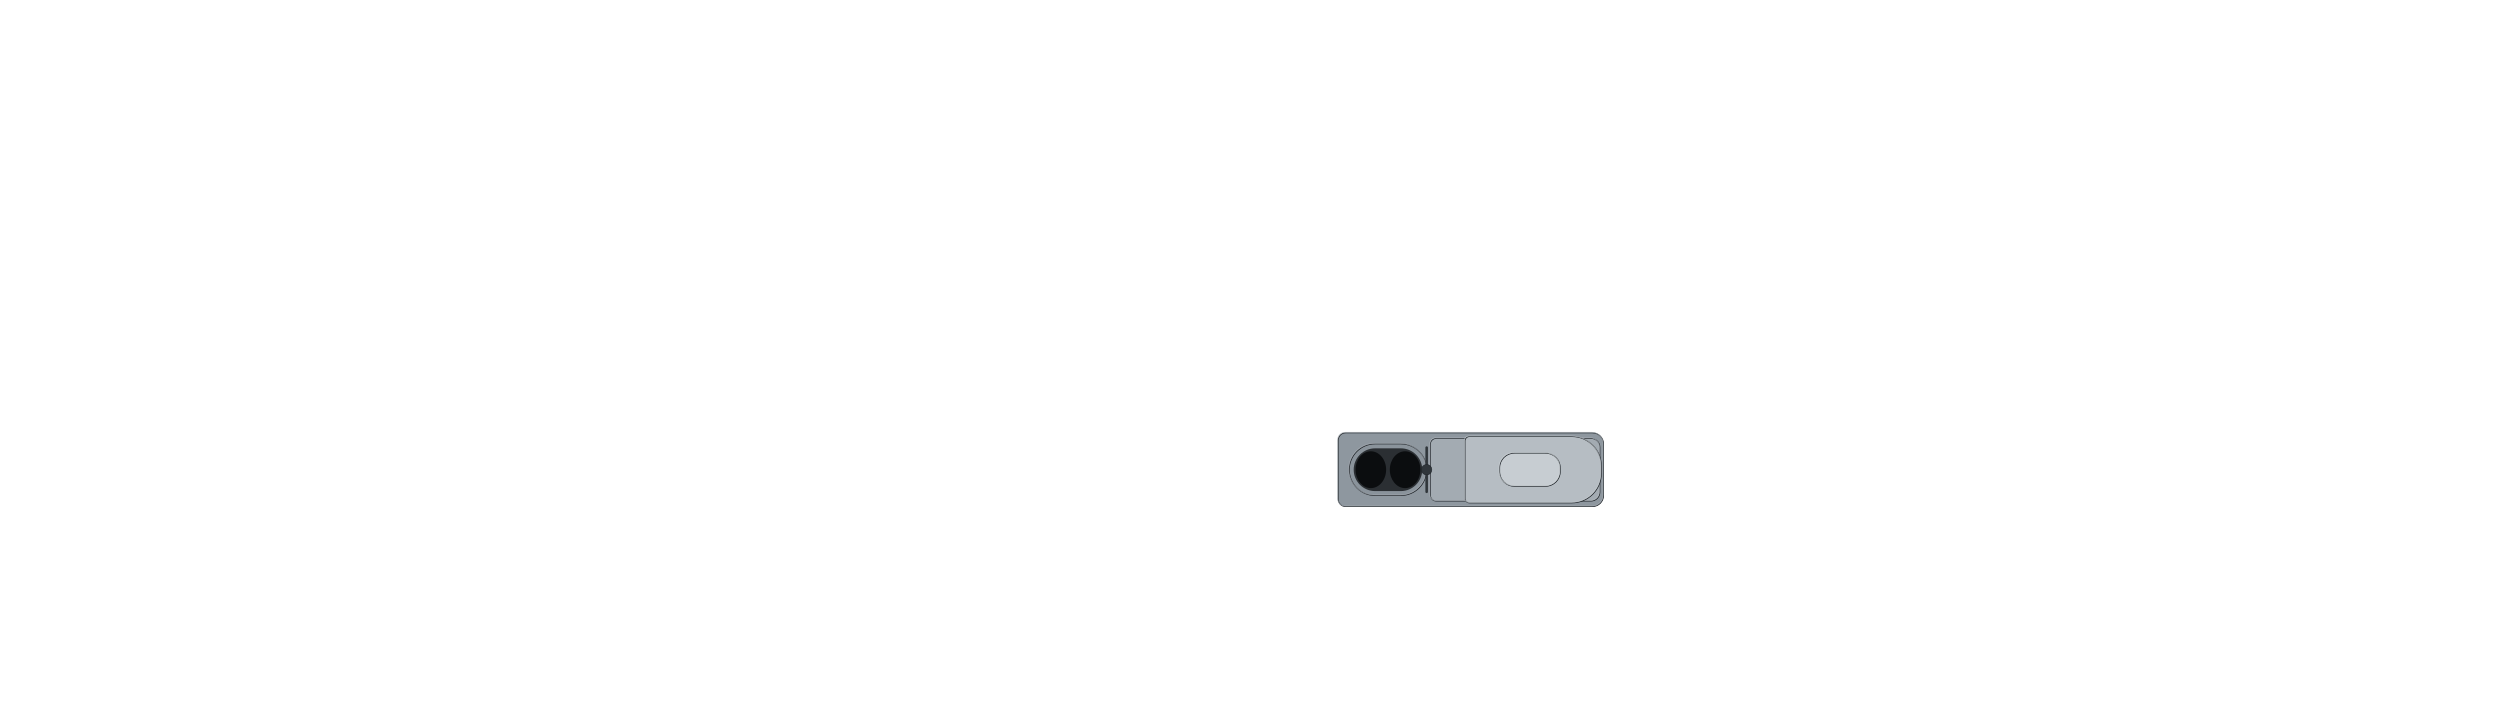
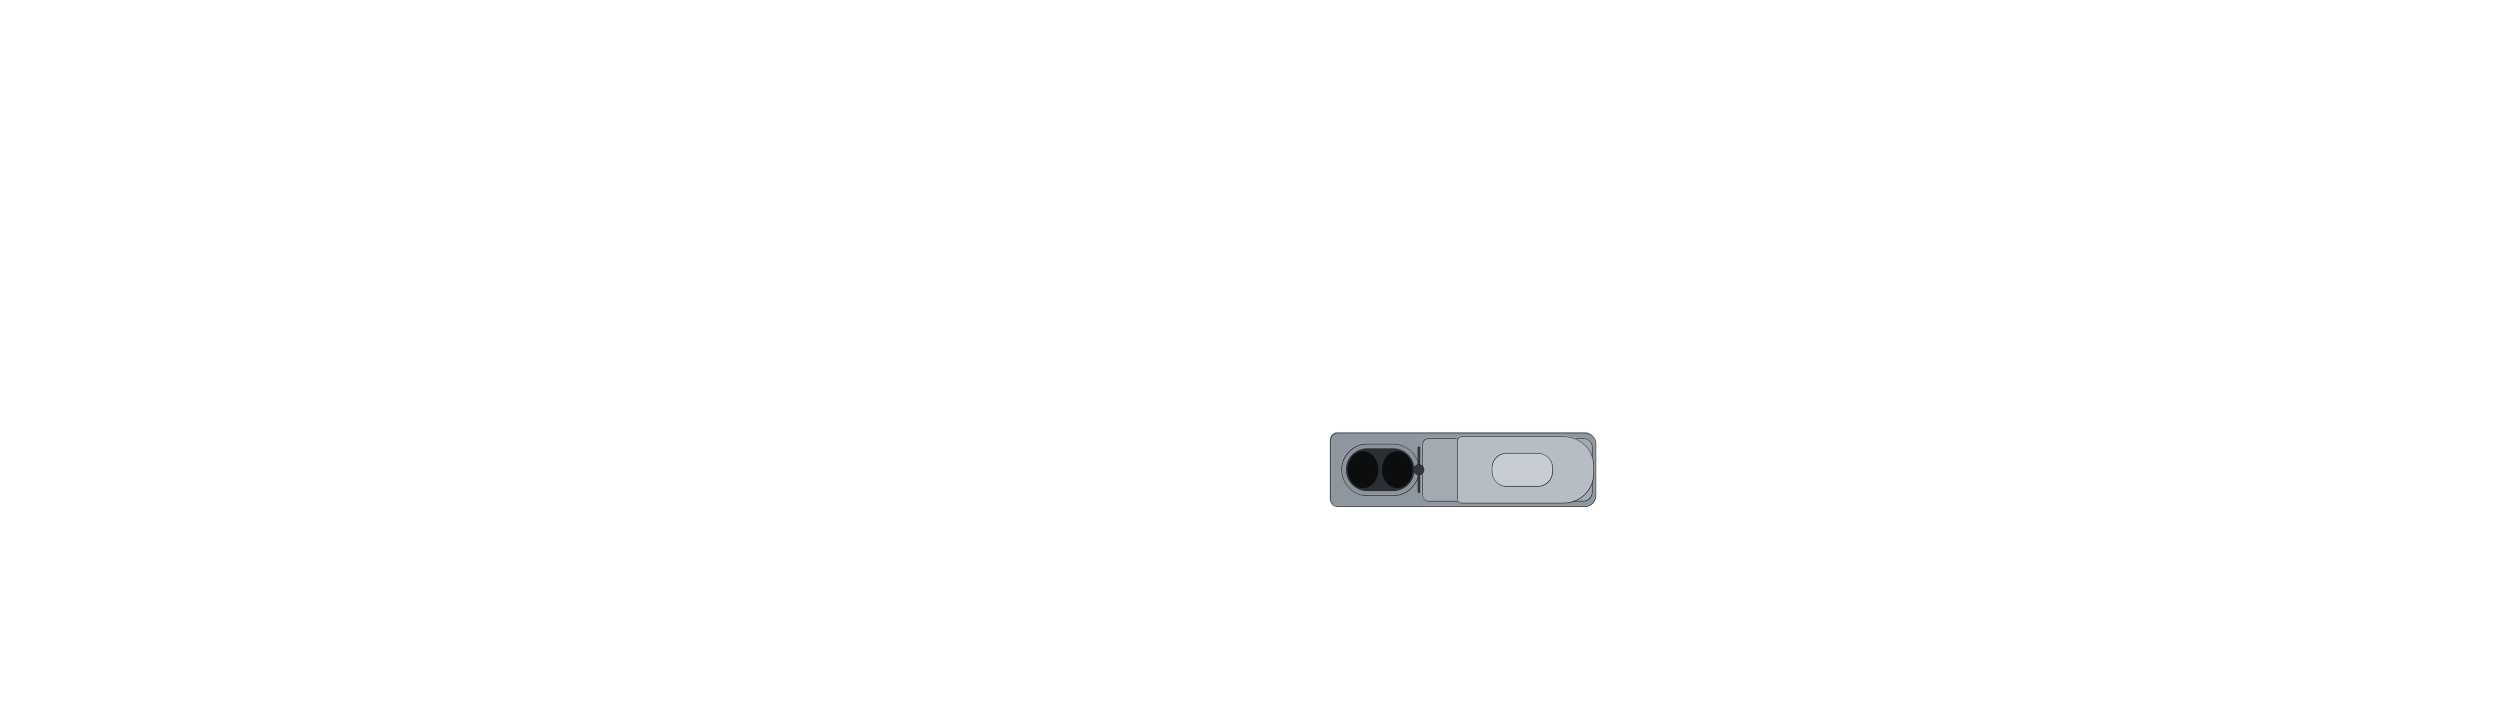
<svg xmlns="http://www.w3.org/2000/svg" width="3392" height="960" viewBox="-169.6 -48 339.2 96" shape-rendering="geometricPrecision">
  <defs>
    <clipPath id="hullclip_unused">
      <path d="M-166.5,-7.361 L-166.488,-7.565 L-166.451,-7.77 L-166.391,-7.974 L-166.306,-8.179 L-166.196,-8.383 L-166.063,-8.586 L-165.905,-8.789 L-165.723,-8.992 L-165.516,-9.194 L-165.286,-9.396 L-165.031,-9.597 L-164.753,-9.797 L-164.45,-9.996 L-164.123,-10.194 L-163.773,-10.392 L-163.398,-10.588 L-163,-10.783 L-162.577,-10.977 L-162.131,-11.17 L-161.662,-11.361 L-161.169,-11.551 L-160.652,-11.74 L-160.112,-11.927 L-159.548,-12.112 L-158.961,-12.296 L-158.351,-12.477 L-157.718,-12.657 L-157.061,-12.836 L-156.382,-13.012 L-155.68,-13.186 L-154.955,-13.358 L-154.208,-13.527 L-153.438,-13.695 L-152.646,-13.86 L-151.831,-14.022 L-150.995,-14.182 L-150.136,-14.34 L-149.255,-14.495 L-148.353,-14.647 L-147.428,-14.796 L-146.483,-14.942 L-145.516,-15.086 L-144.527,-15.226 L-143.518,-15.363 L-142.488,-15.497 L-141.436,-15.627 L-140.365,-15.754 L-139.272,-15.878 L-138.16,-15.998 L-137.027,-16.114 L-135.874,-16.227 L-134.701,-16.335 L-133.509,-16.44 L-132.297,-16.54 L-131.066,-16.637 L-129.816,-16.729 L-128.547,-16.816 L-127.259,-16.9 L-125.952,-16.978 L-124.627,-17.052 L-123.284,-17.121 L-121.923,-17.185 L-120.544,-17.245 L-119.147,-17.298 L-117.733,-17.347 L-116.302,-17.39 L-114.854,-17.427 L-113.389,-17.459 L-111.908,-17.484 L-110.41,-17.504 L-108.896,-17.517 L-107.366,-17.524 L-105.821,-17.525 L-104.26,-17.525 L-102.684,-17.525 L-101.093,-17.525 L-99.487,-17.525 L-97.866,-17.525 L-96.232,-17.525 L-94.583,-17.525 L-92.92,-17.525 L-91.244,-17.525 L-89.555,-17.525 L-87.852,-17.525 L-86.137,-17.525 L-84.409,-17.525 L-82.669,-17.525 L-80.916,-17.525 L-79.152,-17.525 L-77.376,-17.525 L-75.589,-17.525 L-73.791,-17.525 L-71.983,-17.525 L-70.163,-17.525 L-68.334,-17.525 L-66.494,-17.525 L-64.645,-17.525 L-62.786,-17.525 L-60.918,-17.525 L-59.042,-17.525 L-57.156,-17.525 L-55.263,-17.525 L-53.361,-17.525 L-51.451,-17.525 L-49.534,-17.525 L-47.61,-17.525 L-45.679,-17.525 L-43.741,-17.525 L-41.796,-17.525 L-39.846,-17.525 L-37.89,-17.525 L-35.928,-17.525 L-33.961,-17.525 L-31.989,-17.525 L-30.012,-17.525 L-28.031,-17.525 L-26.046,-17.525 L-24.057,-17.525 L-22.065,-17.525 L-20.069,-17.525 L-18.071,-17.525 L-16.07,-17.525 L-14.066,-17.525 L-12.06,-17.525 L-10.053,-17.525 L-8.044,-17.525 L-6.034,-17.525 L-4.023,-17.525 L-2.012,-17.525 L-0,-17.525 L2.012,-17.525 L4.023,-17.525 L6.034,-17.525 L8.044,-17.525 L10.053,-17.525 L12.06,-17.525 L14.066,-17.525 L16.07,-17.525 L18.071,-17.525 L20.069,-17.525 L22.065,-17.525 L24.057,-17.525 L26.046,-17.525 L28.031,-17.525 L30.012,-17.525 L31.989,-17.525 L33.961,-17.525 L35.928,-17.525 L37.89,-17.525 L39.846,-17.525 L41.796,-17.525 L43.741,-17.525 L45.679,-17.525 L47.61,-17.525 L49.534,-17.525 L51.451,-17.525 L53.361,-17.525 L55.263,-17.525 L57.156,-17.525 L59.042,-17.525 L60.918,-17.525 L62.786,-17.525 L64.645,-17.525 L66.494,-17.525 L68.334,-17.525 L70.163,-17.525 L71.983,-17.505 L73.791,-17.449 L75.589,-17.37 L77.376,-17.272 L79.152,-17.158 L80.916,-17.03 L82.669,-16.889 L84.409,-16.736 L86.137,-16.572 L87.852,-16.398 L89.555,-16.215 L91.244,-16.023 L92.92,-15.824 L94.583,-15.617 L96.232,-15.402 L97.866,-15.182 L99.487,-14.955 L101.093,-14.723 L102.684,-14.485 L104.26,-14.243 L105.821,-13.996 L107.366,-13.745 L108.896,-13.49 L110.41,-13.232 L111.908,-12.971 L113.389,-12.706 L114.854,-12.44 L116.302,-12.171 L117.733,-11.9 L119.147,-11.628 L120.544,-11.354 L121.923,-11.079 L123.284,-10.804 L124.627,-10.527 L125.952,-10.251 L127.259,-9.974 L128.547,-9.698 L129.816,-9.422 L131.066,-9.146 L132.297,-8.872 L133.509,-8.598 L134.701,-8.326 L135.874,-8.055 L137.027,-7.786 L138.16,-7.519 L139.272,-7.254 L140.365,-6.991 L141.436,-6.731 L142.488,-6.474 L143.518,-6.219 L144.527,-5.968 L145.516,-5.72 L146.483,-5.475 L147.428,-5.234 L148.353,-4.997 L149.255,-4.763 L150.136,-4.534 L150.995,-4.308 L151.831,-4.088 L152.646,-3.871 L153.438,-3.66 L154.208,-3.453 L154.955,-3.251 L155.68,-3.055 L156.382,-2.863 L157.061,-2.677 L157.718,-2.496 L158.351,-2.321 L158.961,-2.152 L159.548,-1.988 L160.112,-1.83 L160.652,-1.678 L161.169,-1.533 L161.662,-1.393 L162.131,-1.26 L162.577,-1.133 L163,-1.012 L163.398,-0.898 L163.773,-0.791 L164.123,-0.69 L164.45,-0.595 L164.753,-0.508 L165.031,-0.427 L165.286,-0.354 L165.516,-0.287 L165.723,-0.227 L165.905,-0.174 L166.063,-0.128 L166.196,-0.089 L166.306,-0.057 L166.391,-0.032 L166.451,-0.014 L166.451,0.014 L166.391,0.032 L166.306,0.057 L166.196,0.089 L166.063,0.128 L165.905,0.174 L165.723,0.227 L165.516,0.287 L165.286,0.354 L165.031,0.427 L164.753,0.508 L164.45,0.595 L164.123,0.69 L163.773,0.791 L163.398,0.898 L163,1.012 L162.577,1.133 L162.131,1.26 L161.662,1.393 L161.169,1.533 L160.652,1.678 L160.112,1.83 L159.548,1.988 L158.961,2.152 L158.351,2.321 L157.718,2.496 L157.061,2.677 L156.382,2.863 L155.68,3.055 L154.955,3.251 L154.208,3.453 L153.438,3.66 L152.646,3.871 L151.831,4.088 L150.995,4.308 L150.136,4.534 L149.255,4.763 L148.353,4.997 L147.428,5.234 L146.483,5.475 L145.516,5.72 L144.527,5.968 L143.518,6.219 L142.488,6.474 L141.436,6.731 L140.365,6.991 L139.272,7.254 L138.16,7.519 L137.027,7.786 L135.874,8.055 L134.701,8.326 L133.509,8.598 L132.297,8.872 L131.066,9.146 L129.816,9.422 L128.547,9.698 L127.259,9.974 L125.952,10.251 L124.627,10.527 L123.284,10.804 L121.923,11.079 L120.544,11.354 L119.147,11.628 L117.733,11.9 L116.302,12.171 L114.854,12.44 L113.389,12.706 L111.908,12.971 L110.41,13.232 L108.896,13.49 L107.366,13.745 L105.821,13.996 L104.26,14.243 L102.684,14.485 L101.093,14.723 L99.487,14.955 L97.866,15.182 L96.232,15.402 L94.583,15.617 L92.92,15.824 L91.244,16.023 L89.555,16.215 L87.852,16.398 L86.137,16.572 L84.409,16.736 L82.669,16.889 L80.916,17.03 L79.152,17.158 L77.376,17.272 L75.589,17.37 L73.791,17.449 L71.983,17.505 L70.163,17.525 L68.334,17.525 L66.494,17.525 L64.645,17.525 L62.786,17.525 L60.918,17.525 L59.042,17.525 L57.156,17.525 L55.263,17.525 L53.361,17.525 L51.451,17.525 L49.534,17.525 L47.61,17.525 L45.679,17.525 L43.741,17.525 L41.796,17.525 L39.846,17.525 L37.89,17.525 L35.928,17.525 L33.961,17.525 L31.989,17.525 L30.012,17.525 L28.031,17.525 L26.046,17.525 L24.057,17.525 L22.065,17.525 L20.069,17.525 L18.071,17.525 L16.07,17.525 L14.066,17.525 L12.06,17.525 L10.053,17.525 L8.044,17.525 L6.034,17.525 L4.023,17.525 L2.012,17.525 L-0,17.525 L-2.012,17.525 L-4.023,17.525 L-6.034,17.525 L-8.044,17.525 L-10.053,17.525 L-12.06,17.525 L-14.066,17.525 L-16.07,17.525 L-18.071,17.525 L-20.069,17.525 L-22.065,17.525 L-24.057,17.525 L-26.046,17.525 L-28.031,17.525 L-30.012,17.525 L-31.989,17.525 L-33.961,17.525 L-35.928,17.525 L-37.89,17.525 L-39.846,17.525 L-41.796,17.525 L-43.741,17.525 L-45.679,17.525 L-47.61,17.525 L-49.534,17.525 L-51.451,17.525 L-53.361,17.525 L-55.263,17.525 L-57.156,17.525 L-59.042,17.525 L-60.918,17.525 L-62.786,17.525 L-64.645,17.525 L-66.494,17.525 L-68.334,17.525 L-70.163,17.525 L-71.983,17.525 L-73.791,17.525 L-75.589,17.525 L-77.376,17.525 L-79.152,17.525 L-80.916,17.525 L-82.669,17.525 L-84.409,17.525 L-86.137,17.525 L-87.852,17.525 L-89.555,17.525 L-91.244,17.525 L-92.92,17.525 L-94.583,17.525 L-96.232,17.525 L-97.866,17.525 L-99.487,17.525 L-101.093,17.525 L-102.684,17.525 L-104.26,17.525 L-105.821,17.525 L-107.366,17.524 L-108.896,17.517 L-110.41,17.504 L-111.908,17.484 L-113.389,17.459 L-114.854,17.427 L-116.302,17.39 L-117.733,17.347 L-119.147,17.298 L-120.544,17.245 L-121.923,17.185 L-123.284,17.121 L-124.627,17.052 L-125.952,16.978 L-127.259,16.9 L-128.547,16.816 L-129.816,16.729 L-131.066,16.637 L-132.297,16.54 L-133.509,16.44 L-134.701,16.335 L-135.874,16.227 L-137.027,16.114 L-138.16,15.998 L-139.272,15.878 L-140.365,15.754 L-141.436,15.627 L-142.488,15.497 L-143.518,15.363 L-144.527,15.226 L-145.516,15.086 L-146.483,14.942 L-147.428,14.796 L-148.353,14.647 L-149.255,14.495 L-150.136,14.34 L-150.995,14.182 L-151.831,14.022 L-152.646,13.86 L-153.438,13.695 L-154.208,13.527 L-154.955,13.358 L-155.68,13.186 L-156.382,13.012 L-157.061,12.836 L-157.718,12.657 L-158.351,12.477 L-158.961,12.296 L-159.548,12.112 L-160.112,11.927 L-160.652,11.74 L-161.169,11.551 L-161.662,11.361 L-162.131,11.17 L-162.577,10.977 L-163,10.783 L-163.398,10.588 L-163.773,10.392 L-164.123,10.194 L-164.45,9.996 L-164.753,9.797 L-165.031,9.597 L-165.286,9.396 L-165.516,9.194 L-165.723,8.992 L-165.905,8.789 L-166.063,8.586 L-166.196,8.383 L-166.306,8.179 L-166.391,7.974 L-166.451,7.77 L-166.488,7.565 L-166.5,7.361 Z" />
    </clipPath>
    <clipPath id="deckclip">
      <path d="M-166.5,-6.811 L-166.488,-7.015 L-166.451,-7.22 L-166.391,-7.424 L-166.306,-7.629 L-166.196,-7.833 L-166.063,-8.036 L-165.905,-8.239 L-165.723,-8.442 L-165.516,-8.644 L-165.286,-8.846 L-165.031,-9.047 L-164.753,-9.247 L-164.45,-9.446 L-164.123,-9.644 L-163.773,-9.842 L-163.398,-10.038 L-163,-10.233 L-162.577,-10.427 L-162.131,-10.62 L-161.662,-10.811 L-161.169,-11.001 L-160.652,-11.19 L-160.112,-11.377 L-159.548,-11.562 L-158.961,-11.746 L-158.351,-11.927 L-157.718,-12.107 L-157.061,-12.286 L-156.382,-12.462 L-155.68,-12.636 L-154.955,-12.808 L-154.208,-12.977 L-153.438,-13.145 L-152.646,-13.31 L-151.831,-13.472 L-150.995,-13.632 L-150.136,-13.79 L-149.255,-13.945 L-148.353,-14.097 L-147.428,-14.246 L-146.483,-14.392 L-145.516,-14.536 L-144.527,-14.676 L-143.518,-14.813 L-142.488,-14.947 L-141.436,-15.077 L-140.365,-15.204 L-139.272,-15.328 L-138.16,-15.448 L-137.027,-15.564 L-135.874,-15.677 L-134.701,-15.785 L-133.509,-15.89 L-132.297,-15.99 L-131.066,-16.087 L-129.816,-16.179 L-128.547,-16.266 L-127.259,-16.35 L-125.952,-16.428 L-124.627,-16.502 L-123.284,-16.571 L-121.923,-16.635 L-120.544,-16.695 L-119.147,-16.748 L-117.733,-16.797 L-116.302,-16.84 L-114.854,-16.877 L-113.389,-16.909 L-111.908,-16.934 L-110.41,-16.954 L-108.896,-16.967 L-107.366,-16.974 L-105.821,-16.975 L-104.26,-16.975 L-102.684,-16.975 L-101.093,-16.975 L-99.487,-16.975 L-97.866,-16.975 L-96.232,-16.975 L-94.583,-16.975 L-92.92,-16.975 L-91.244,-16.975 L-89.555,-16.975 L-87.852,-16.975 L-86.137,-16.975 L-84.409,-16.975 L-82.669,-16.975 L-80.916,-16.975 L-79.152,-16.975 L-77.376,-16.975 L-75.589,-16.975 L-73.791,-16.975 L-71.983,-16.975 L-70.163,-16.975 L-68.334,-16.975 L-66.494,-16.975 L-64.645,-16.975 L-62.786,-16.975 L-60.918,-16.975 L-59.042,-16.975 L-57.156,-16.975 L-55.263,-16.975 L-53.361,-16.975 L-51.451,-16.975 L-49.534,-16.975 L-47.61,-16.975 L-45.679,-16.975 L-43.741,-16.975 L-41.796,-16.975 L-39.846,-16.975 L-37.89,-16.975 L-35.928,-16.975 L-33.961,-16.975 L-31.989,-16.975 L-30.012,-16.975 L-28.031,-16.975 L-26.046,-16.975 L-24.057,-16.975 L-22.065,-16.975 L-20.069,-16.975 L-18.071,-16.975 L-16.07,-16.975 L-14.066,-16.975 L-12.06,-16.975 L-10.053,-16.975 L-8.044,-16.975 L-6.034,-16.975 L-4.023,-16.975 L-2.012,-16.975 L-0,-16.975 L2.012,-16.975 L4.023,-16.975 L6.034,-16.975 L8.044,-16.975 L10.053,-16.975 L12.06,-16.975 L14.066,-16.975 L16.07,-16.975 L18.071,-16.975 L20.069,-16.975 L22.065,-16.975 L24.057,-16.975 L26.046,-16.975 L28.031,-16.975 L30.012,-16.975 L31.989,-16.975 L33.961,-16.975 L35.928,-16.975 L37.89,-16.975 L39.846,-16.975 L41.796,-16.975 L43.741,-16.975 L45.679,-16.975 L47.61,-16.975 L49.534,-16.975 L51.451,-16.975 L53.361,-16.975 L55.263,-16.975 L57.156,-16.975 L59.042,-16.975 L60.918,-16.975 L62.786,-16.975 L64.645,-16.975 L66.494,-16.975 L68.334,-16.975 L70.163,-16.975 L71.983,-16.955 L73.791,-16.899 L75.589,-16.82 L77.376,-16.722 L79.152,-16.608 L80.916,-16.48 L82.669,-16.339 L84.409,-16.186 L86.137,-16.022 L87.852,-15.848 L89.555,-15.665 L91.244,-15.473 L92.92,-15.274 L94.583,-15.067 L96.232,-14.852 L97.866,-14.632 L99.487,-14.405 L101.093,-14.173 L102.684,-13.935 L104.26,-13.693 L105.821,-13.446 L107.366,-13.195 L108.896,-12.94 L110.41,-12.682 L111.908,-12.421 L113.389,-12.156 L114.854,-11.89 L116.302,-11.621 L117.733,-11.35 L119.147,-11.078 L120.544,-10.804 L121.923,-10.529 L123.284,-10.254 L124.627,-9.977 L125.952,-9.701 L127.259,-9.424 L128.547,-9.148 L129.816,-8.872 L131.066,-8.596 L132.297,-8.322 L133.509,-8.048 L134.701,-7.776 L135.874,-7.505 L137.027,-7.236 L138.16,-6.969 L139.272,-6.704 L140.365,-6.441 L141.436,-6.181 L142.488,-5.924 L143.518,-5.669 L144.527,-5.418 L145.516,-5.17 L146.483,-4.925 L147.428,-4.684 L148.353,-4.447 L149.255,-4.213 L150.136,-3.984 L150.995,-3.758 L151.831,-3.538 L152.646,-3.321 L153.438,-3.11 L154.208,-2.903 L154.955,-2.701 L155.68,-2.505 L156.382,-2.313 L157.061,-2.127 L157.718,-1.946 L158.351,-1.771 L158.961,-1.602 L159.548,-1.438 L160.112,-1.28 L160.652,-1.128 L161.169,-0.983 L161.662,-0.843 L162.131,-0.71 L162.577,-0.583 L163,-0.462 L163.398,-0.348 L163.773,-0.241 L164.123,-0.14 L164.45,-0.045 L164.45,0.045 L164.123,0.14 L163.773,0.241 L163.398,0.348 L163,0.462 L162.577,0.583 L162.131,0.71 L161.662,0.843 L161.169,0.983 L160.652,1.128 L160.112,1.28 L159.548,1.438 L158.961,1.602 L158.351,1.771 L157.718,1.946 L157.061,2.127 L156.382,2.313 L155.68,2.505 L154.955,2.701 L154.208,2.903 L153.438,3.11 L152.646,3.321 L151.831,3.538 L150.995,3.758 L150.136,3.984 L149.255,4.213 L148.353,4.447 L147.428,4.684 L146.483,4.925 L145.516,5.17 L144.527,5.418 L143.518,5.669 L142.488,5.924 L141.436,6.181 L140.365,6.441 L139.272,6.704 L138.16,6.969 L137.027,7.236 L135.874,7.505 L134.701,7.776 L133.509,8.048 L132.297,8.322 L131.066,8.596 L129.816,8.872 L128.547,9.148 L127.259,9.424 L125.952,9.701 L124.627,9.977 L123.284,10.254 L121.923,10.529 L120.544,10.804 L119.147,11.078 L117.733,11.35 L116.302,11.621 L114.854,11.89 L113.389,12.156 L111.908,12.421 L110.41,12.682 L108.896,12.94 L107.366,13.195 L105.821,13.446 L104.26,13.693 L102.684,13.935 L101.093,14.173 L99.487,14.405 L97.866,14.632 L96.232,14.852 L94.583,15.067 L92.92,15.274 L91.244,15.473 L89.555,15.665 L87.852,15.848 L86.137,16.022 L84.409,16.186 L82.669,16.339 L80.916,16.48 L79.152,16.608 L77.376,16.722 L75.589,16.82 L73.791,16.899 L71.983,16.955 L70.163,16.975 L68.334,16.975 L66.494,16.975 L64.645,16.975 L62.786,16.975 L60.918,16.975 L59.042,16.975 L57.156,16.975 L55.263,16.975 L53.361,16.975 L51.451,16.975 L49.534,16.975 L47.61,16.975 L45.679,16.975 L43.741,16.975 L41.796,16.975 L39.846,16.975 L37.89,16.975 L35.928,16.975 L33.961,16.975 L31.989,16.975 L30.012,16.975 L28.031,16.975 L26.046,16.975 L24.057,16.975 L22.065,16.975 L20.069,16.975 L18.071,16.975 L16.07,16.975 L14.066,16.975 L12.06,16.975 L10.053,16.975 L8.044,16.975 L6.034,16.975 L4.023,16.975 L2.012,16.975 L-0,16.975 L-2.012,16.975 L-4.023,16.975 L-6.034,16.975 L-8.044,16.975 L-10.053,16.975 L-12.06,16.975 L-14.066,16.975 L-16.07,16.975 L-18.071,16.975 L-20.069,16.975 L-22.065,16.975 L-24.057,16.975 L-26.046,16.975 L-28.031,16.975 L-30.012,16.975 L-31.989,16.975 L-33.961,16.975 L-35.928,16.975 L-37.89,16.975 L-39.846,16.975 L-41.796,16.975 L-43.741,16.975 L-45.679,16.975 L-47.61,16.975 L-49.534,16.975 L-51.451,16.975 L-53.361,16.975 L-55.263,16.975 L-57.156,16.975 L-59.042,16.975 L-60.918,16.975 L-62.786,16.975 L-64.645,16.975 L-66.494,16.975 L-68.334,16.975 L-70.163,16.975 L-71.983,16.975 L-73.791,16.975 L-75.589,16.975 L-77.376,16.975 L-79.152,16.975 L-80.916,16.975 L-82.669,16.975 L-84.409,16.975 L-86.137,16.975 L-87.852,16.975 L-89.555,16.975 L-91.244,16.975 L-92.92,16.975 L-94.583,16.975 L-96.232,16.975 L-97.866,16.975 L-99.487,16.975 L-101.093,16.975 L-102.684,16.975 L-104.26,16.975 L-105.821,16.975 L-107.366,16.974 L-108.896,16.967 L-110.41,16.954 L-111.908,16.934 L-113.389,16.909 L-114.854,16.877 L-116.302,16.84 L-117.733,16.797 L-119.147,16.748 L-120.544,16.695 L-121.923,16.635 L-123.284,16.571 L-124.627,16.502 L-125.952,16.428 L-127.259,16.35 L-128.547,16.266 L-129.816,16.179 L-131.066,16.087 L-132.297,15.99 L-133.509,15.89 L-134.701,15.785 L-135.874,15.677 L-137.027,15.564 L-138.16,15.448 L-139.272,15.328 L-140.365,15.204 L-141.436,15.077 L-142.488,14.947 L-143.518,14.813 L-144.527,14.676 L-145.516,14.536 L-146.483,14.392 L-147.428,14.246 L-148.353,14.097 L-149.255,13.945 L-150.136,13.79 L-150.995,13.632 L-151.831,13.472 L-152.646,13.31 L-153.438,13.145 L-154.208,12.977 L-154.955,12.808 L-155.68,12.636 L-156.382,12.462 L-157.061,12.286 L-157.718,12.107 L-158.351,11.927 L-158.961,11.746 L-159.548,11.562 L-160.112,11.377 L-160.652,11.19 L-161.169,11.001 L-161.662,10.811 L-162.131,10.62 L-162.577,10.427 L-163,10.233 L-163.398,10.038 L-163.773,9.842 L-164.123,9.644 L-164.45,9.446 L-164.753,9.247 L-165.031,9.047 L-165.286,8.846 L-165.516,8.644 L-165.723,8.442 L-165.905,8.239 L-166.063,8.036 L-166.196,7.833 L-166.306,7.629 L-166.391,7.424 L-166.451,7.22 L-166.488,7.015 L-166.5,6.811 Z" />
    </clipPath>
    <clipPath id="fdclip">
      <path d="M-173.16,-18.927 L-170.16,-21.03 L-121.207,-21.03 L26.416,-44.411 L45.121,-21.03 L136.53,-21.03 L156.51,-9.463 L156.51,9.463 L136.53,21.03 L-170.16,21.03 L-173.16,18.927 Z" />
    </clipPath>
    <clipPath id="hullclip">
      <path d="M-166.5,-7.361 L-166.488,-7.565 L-166.451,-7.77 L-166.391,-7.974 L-166.306,-8.179 L-166.196,-8.383 L-166.063,-8.586 L-165.905,-8.789 L-165.723,-8.992 L-165.516,-9.194 L-165.286,-9.396 L-165.031,-9.597 L-164.753,-9.797 L-164.45,-9.996 L-164.123,-10.194 L-163.773,-10.392 L-163.398,-10.588 L-163,-10.783 L-162.577,-10.977 L-162.131,-11.17 L-161.662,-11.361 L-161.169,-11.551 L-160.652,-11.74 L-160.112,-11.927 L-159.548,-12.112 L-158.961,-12.296 L-158.351,-12.477 L-157.718,-12.657 L-157.061,-12.836 L-156.382,-13.012 L-155.68,-13.186 L-154.955,-13.358 L-154.208,-13.527 L-153.438,-13.695 L-152.646,-13.86 L-151.831,-14.022 L-150.995,-14.182 L-150.136,-14.34 L-149.255,-14.495 L-148.353,-14.647 L-147.428,-14.796 L-146.483,-14.942 L-145.516,-15.086 L-144.527,-15.226 L-143.518,-15.363 L-142.488,-15.497 L-141.436,-15.627 L-140.365,-15.754 L-139.272,-15.878 L-138.16,-15.998 L-137.027,-16.114 L-135.874,-16.227 L-134.701,-16.335 L-133.509,-16.44 L-132.297,-16.54 L-131.066,-16.637 L-129.816,-16.729 L-128.547,-16.816 L-127.259,-16.9 L-125.952,-16.978 L-124.627,-17.052 L-123.284,-17.121 L-121.923,-17.185 L-120.544,-17.245 L-119.147,-17.298 L-117.733,-17.347 L-116.302,-17.39 L-114.854,-17.427 L-113.389,-17.459 L-111.908,-17.484 L-110.41,-17.504 L-108.896,-17.517 L-107.366,-17.524 L-105.821,-17.525 L-104.26,-17.525 L-102.684,-17.525 L-101.093,-17.525 L-99.487,-17.525 L-97.866,-17.525 L-96.232,-17.525 L-94.583,-17.525 L-92.92,-17.525 L-91.244,-17.525 L-89.555,-17.525 L-87.852,-17.525 L-86.137,-17.525 L-84.409,-17.525 L-82.669,-17.525 L-80.916,-17.525 L-79.152,-17.525 L-77.376,-17.525 L-75.589,-17.525 L-73.791,-17.525 L-71.983,-17.525 L-70.163,-17.525 L-68.334,-17.525 L-66.494,-17.525 L-64.645,-17.525 L-62.786,-17.525 L-60.918,-17.525 L-59.042,-17.525 L-57.156,-17.525 L-55.263,-17.525 L-53.361,-17.525 L-51.451,-17.525 L-49.534,-17.525 L-47.61,-17.525 L-45.679,-17.525 L-43.741,-17.525 L-41.796,-17.525 L-39.846,-17.525 L-37.89,-17.525 L-35.928,-17.525 L-33.961,-17.525 L-31.989,-17.525 L-30.012,-17.525 L-28.031,-17.525 L-26.046,-17.525 L-24.057,-17.525 L-22.065,-17.525 L-20.069,-17.525 L-18.071,-17.525 L-16.07,-17.525 L-14.066,-17.525 L-12.06,-17.525 L-10.053,-17.525 L-8.044,-17.525 L-6.034,-17.525 L-4.023,-17.525 L-2.012,-17.525 L-0,-17.525 L2.012,-17.525 L4.023,-17.525 L6.034,-17.525 L8.044,-17.525 L10.053,-17.525 L12.06,-17.525 L14.066,-17.525 L16.07,-17.525 L18.071,-17.525 L20.069,-17.525 L22.065,-17.525 L24.057,-17.525 L26.046,-17.525 L28.031,-17.525 L30.012,-17.525 L31.989,-17.525 L33.961,-17.525 L35.928,-17.525 L37.89,-17.525 L39.846,-17.525 L41.796,-17.525 L43.741,-17.525 L45.679,-17.525 L47.61,-17.525 L49.534,-17.525 L51.451,-17.525 L53.361,-17.525 L55.263,-17.525 L57.156,-17.525 L59.042,-17.525 L60.918,-17.525 L62.786,-17.525 L64.645,-17.525 L66.494,-17.525 L68.334,-17.525 L70.163,-17.525 L71.983,-17.505 L73.791,-17.449 L75.589,-17.37 L77.376,-17.272 L79.152,-17.158 L80.916,-17.03 L82.669,-16.889 L84.409,-16.736 L86.137,-16.572 L87.852,-16.398 L89.555,-16.215 L91.244,-16.023 L92.92,-15.824 L94.583,-15.617 L96.232,-15.402 L97.866,-15.182 L99.487,-14.955 L101.093,-14.723 L102.684,-14.485 L104.26,-14.243 L105.821,-13.996 L107.366,-13.745 L108.896,-13.49 L110.41,-13.232 L111.908,-12.971 L113.389,-12.706 L114.854,-12.44 L116.302,-12.171 L117.733,-11.9 L119.147,-11.628 L120.544,-11.354 L121.923,-11.079 L123.284,-10.804 L124.627,-10.527 L125.952,-10.251 L127.259,-9.974 L128.547,-9.698 L129.816,-9.422 L131.066,-9.146 L132.297,-8.872 L133.509,-8.598 L134.701,-8.326 L135.874,-8.055 L137.027,-7.786 L138.16,-7.519 L139.272,-7.254 L140.365,-6.991 L141.436,-6.731 L142.488,-6.474 L143.518,-6.219 L144.527,-5.968 L145.516,-5.72 L146.483,-5.475 L147.428,-5.234 L148.353,-4.997 L149.255,-4.763 L150.136,-4.534 L150.995,-4.308 L151.831,-4.088 L152.646,-3.871 L153.438,-3.66 L154.208,-3.453 L154.955,-3.251 L155.68,-3.055 L156.382,-2.863 L157.061,-2.677 L157.718,-2.496 L158.351,-2.321 L158.961,-2.152 L159.548,-1.988 L160.112,-1.83 L160.652,-1.678 L161.169,-1.533 L161.662,-1.393 L162.131,-1.26 L162.577,-1.133 L163,-1.012 L163.398,-0.898 L163.773,-0.791 L164.123,-0.69 L164.45,-0.595 L164.753,-0.508 L165.031,-0.427 L165.286,-0.354 L165.516,-0.287 L165.723,-0.227 L165.905,-0.174 L166.063,-0.128 L166.196,-0.089 L166.306,-0.057 L166.391,-0.032 L166.451,-0.014 L166.451,0.014 L166.391,0.032 L166.306,0.057 L166.196,0.089 L166.063,0.128 L165.905,0.174 L165.723,0.227 L165.516,0.287 L165.286,0.354 L165.031,0.427 L164.753,0.508 L164.45,0.595 L164.123,0.69 L163.773,0.791 L163.398,0.898 L163,1.012 L162.577,1.133 L162.131,1.26 L161.662,1.393 L161.169,1.533 L160.652,1.678 L160.112,1.83 L159.548,1.988 L158.961,2.152 L158.351,2.321 L157.718,2.496 L157.061,2.677 L156.382,2.863 L155.68,3.055 L154.955,3.251 L154.208,3.453 L153.438,3.66 L152.646,3.871 L151.831,4.088 L150.995,4.308 L150.136,4.534 L149.255,4.763 L148.353,4.997 L147.428,5.234 L146.483,5.475 L145.516,5.72 L144.527,5.968 L143.518,6.219 L142.488,6.474 L141.436,6.731 L140.365,6.991 L139.272,7.254 L138.16,7.519 L137.027,7.786 L135.874,8.055 L134.701,8.326 L133.509,8.598 L132.297,8.872 L131.066,9.146 L129.816,9.422 L128.547,9.698 L127.259,9.974 L125.952,10.251 L124.627,10.527 L123.284,10.804 L121.923,11.079 L120.544,11.354 L119.147,11.628 L117.733,11.9 L116.302,12.171 L114.854,12.44 L113.389,12.706 L111.908,12.971 L110.41,13.232 L108.896,13.49 L107.366,13.745 L105.821,13.996 L104.26,14.243 L102.684,14.485 L101.093,14.723 L99.487,14.955 L97.866,15.182 L96.232,15.402 L94.583,15.617 L92.92,15.824 L91.244,16.023 L89.555,16.215 L87.852,16.398 L86.137,16.572 L84.409,16.736 L82.669,16.889 L80.916,17.03 L79.152,17.158 L77.376,17.272 L75.589,17.37 L73.791,17.449 L71.983,17.505 L70.163,17.525 L68.334,17.525 L66.494,17.525 L64.645,17.525 L62.786,17.525 L60.918,17.525 L59.042,17.525 L57.156,17.525 L55.263,17.525 L53.361,17.525 L51.451,17.525 L49.534,17.525 L47.61,17.525 L45.679,17.525 L43.741,17.525 L41.796,17.525 L39.846,17.525 L37.89,17.525 L35.928,17.525 L33.961,17.525 L31.989,17.525 L30.012,17.525 L28.031,17.525 L26.046,17.525 L24.057,17.525 L22.065,17.525 L20.069,17.525 L18.071,17.525 L16.07,17.525 L14.066,17.525 L12.06,17.525 L10.053,17.525 L8.044,17.525 L6.034,17.525 L4.023,17.525 L2.012,17.525 L-0,17.525 L-2.012,17.525 L-4.023,17.525 L-6.034,17.525 L-8.044,17.525 L-10.053,17.525 L-12.06,17.525 L-14.066,17.525 L-16.07,17.525 L-18.071,17.525 L-20.069,17.525 L-22.065,17.525 L-24.057,17.525 L-26.046,17.525 L-28.031,17.525 L-30.012,17.525 L-31.989,17.525 L-33.961,17.525 L-35.928,17.525 L-37.89,17.525 L-39.846,17.525 L-41.796,17.525 L-43.741,17.525 L-45.679,17.525 L-47.61,17.525 L-49.534,17.525 L-51.451,17.525 L-53.361,17.525 L-55.263,17.525 L-57.156,17.525 L-59.042,17.525 L-60.918,17.525 L-62.786,17.525 L-64.645,17.525 L-66.494,17.525 L-68.334,17.525 L-70.163,17.525 L-71.983,17.525 L-73.791,17.525 L-75.589,17.525 L-77.376,17.525 L-79.152,17.525 L-80.916,17.525 L-82.669,17.525 L-84.409,17.525 L-86.137,17.525 L-87.852,17.525 L-89.555,17.525 L-91.244,17.525 L-92.92,17.525 L-94.583,17.525 L-96.232,17.525 L-97.866,17.525 L-99.487,17.525 L-101.093,17.525 L-102.684,17.525 L-104.26,17.525 L-105.821,17.525 L-107.366,17.524 L-108.896,17.517 L-110.41,17.504 L-111.908,17.484 L-113.389,17.459 L-114.854,17.427 L-116.302,17.39 L-117.733,17.347 L-119.147,17.298 L-120.544,17.245 L-121.923,17.185 L-123.284,17.121 L-124.627,17.052 L-125.952,16.978 L-127.259,16.9 L-128.547,16.816 L-129.816,16.729 L-131.066,16.637 L-132.297,16.54 L-133.509,16.44 L-134.701,16.335 L-135.874,16.227 L-137.027,16.114 L-138.16,15.998 L-139.272,15.878 L-140.365,15.754 L-141.436,15.627 L-142.488,15.497 L-143.518,15.363 L-144.527,15.226 L-145.516,15.086 L-146.483,14.942 L-147.428,14.796 L-148.353,14.647 L-149.255,14.495 L-150.136,14.34 L-150.995,14.182 L-151.831,14.022 L-152.646,13.86 L-153.438,13.695 L-154.208,13.527 L-154.955,13.358 L-155.68,13.186 L-156.382,13.012 L-157.061,12.836 L-157.718,12.657 L-158.351,12.477 L-158.961,12.296 L-159.548,12.112 L-160.112,11.927 L-160.652,11.74 L-161.169,11.551 L-161.662,11.361 L-162.131,11.17 L-162.577,10.977 L-163,10.783 L-163.398,10.588 L-163.773,10.392 L-164.123,10.194 L-164.45,9.996 L-164.753,9.797 L-165.031,9.597 L-165.286,9.396 L-165.516,9.194 L-165.723,8.992 L-165.905,8.789 L-166.063,8.586 L-166.196,8.383 L-166.306,8.179 L-166.391,7.974 L-166.451,7.77 L-166.488,7.565 L-166.5,7.361 Z" />
      <path d="M-173.16,-18.927 L-170.16,-21.03 L-121.207,-21.03 L26.416,-44.411 L45.121,-21.03 L136.53,-21.03 L156.51,-9.463 L156.51,9.463 L136.53,21.03 L-170.16,21.03 L-173.16,18.927 Z" />
    </clipPath>
  </defs>
-   <path d="M12.97,10.73 L46.47,10.73 A1.5,1.5 0 0 1 47.97,12.23 L47.97,19.23 A1.5,1.5 0 0 1 46.47,20.73 L12.97,20.73 A1,1 0 0 1 11.97,19.73 L11.97,11.73 A1,1 0 0 1 12.97,10.73 Z" fill="#8e979f" stroke="#1c2126" stroke-width="0.12" stroke-linejoin="round" />
-   <path d="M12.97,10.73 L46.47,10.73 A1.5,1.5 0 0 1 47.97,12.23 L47.97,19.23 A1.5,1.5 0 0 1 46.47,20.73 L12.97,20.73 A1,1 0 0 1 11.97,19.73 L11.97,11.73 A1,1 0 0 1 12.97,10.73 Z" fill="none" stroke="#aab1b7" stroke-width="0.108" transform="translate(-0.072,-0.072)" stroke-opacity="0.7" />
-   <path d="M25.27,11.48 L46.27,11.48 A1.2,1.2 0 0 1 47.47,12.68 L47.47,18.78 A1.2,1.2 0 0 1 46.27,19.98 L25.27,19.98 A0.8,0.8 0 0 1 24.47,19.18 L24.47,12.28 A0.8,0.8 0 0 1 25.27,11.48 Z" fill="#a3abb2" stroke="#1c2126" stroke-width="0.12" stroke-linejoin="round" />
-   <path d="M25.27,11.48 L46.27,11.48 A1.2,1.2 0 0 1 47.47,12.68 L47.47,18.78 A1.2,1.2 0 0 1 46.27,19.98 L25.27,19.98 A0.8,0.8 0 0 1 24.47,19.18 L24.47,12.28 A0.8,0.8 0 0 1 25.27,11.48 Z" fill="none" stroke="#bac0c5" stroke-width="0.108" transform="translate(-0.072,-0.072)" stroke-opacity="0.7" />
-   <path d="M29.77,11.23 L43.67,11.23 A4,4 0 0 1 47.67,15.23 L47.67,16.23 A4,4 0 0 1 43.67,20.23 L29.77,20.23 A0.6,0.6 0 0 1 29.17,19.63 L29.17,11.83 A0.6,0.6 0 0 1 29.77,11.23 Z" fill="#b6bdc3" stroke="#1c2126" stroke-width="0.12" stroke-linejoin="round" />
-   <path d="M29.77,11.23 L43.67,11.23 A4,4 0 0 1 47.67,15.23 L47.67,16.23 A4,4 0 0 1 43.67,20.23 L29.77,20.23 A0.6,0.6 0 0 1 29.17,19.63 L29.17,11.83 A0.6,0.6 0 0 1 29.77,11.23 Z" fill="none" stroke="#c8ced2" stroke-width="0.108" transform="translate(-0.072,-0.072)" stroke-opacity="0.7" />
-   <path d="M35.87,13.48 L40.095,13.48 A2,2 0 0 1 42.095,15.48 L42.095,15.98 A2,2 0 0 1 40.095,17.98 L35.87,17.98 A2,2 0 0 1 33.87,15.98 L33.87,15.48 A2,2 0 0 1 35.87,13.48 Z" fill="#c7cdd2" stroke="#1c2126" stroke-width="0.12" stroke-linejoin="round" />
-   <path d="M35.87,13.48 L40.095,13.48 A2,2 0 0 1 42.095,15.48 L42.095,15.98 A2,2 0 0 1 40.095,17.98 L35.87,17.98 A2,2 0 0 1 33.87,15.98 L33.87,15.48 A2,2 0 0 1 35.87,13.48 Z" fill="none" stroke="#d5dadd" stroke-width="0.108" transform="translate(-0.072,-0.072)" stroke-opacity="0.7" />
-   <path d="M16.97,12.23 L20.47,12.23 A3.5,3.5 0 0 1 23.97,15.73 L23.97,15.73 A3.5,3.5 0 0 1 20.47,19.23 L16.97,19.23 A3.5,3.5 0 0 1 13.47,15.73 L13.47,15.73 A3.5,3.5 0 0 1 16.97,12.23 Z" fill="#8a939b" stroke="#1c2126" stroke-width="0.12" stroke-linejoin="round" />
-   <path d="M16.97,12.83 L20.47,12.83 A2.9,2.9 0 0 1 23.37,15.73 L23.37,15.73 A2.9,2.9 0 0 1 20.47,18.63 L16.97,18.63 A2.9,2.9 0 0 1 14.07,15.73 L14.07,15.73 A2.9,2.9 0 0 1 16.97,12.83 Z" fill="#2b2f33" />
-   <ellipse cx="16.395" cy="15.73" rx="2.075" ry="2.5" fill="#0b0d0f" />
-   <ellipse cx="21.045" cy="15.73" rx="2.075" ry="2.5" fill="#0b0d0f" />
-   <path d="M16.97,12.23 L20.47,12.23 A3.5,3.5 0 0 1 23.97,15.73 L23.97,15.73 A3.5,3.5 0 0 1 20.47,19.23 L16.97,19.23 A3.5,3.5 0 0 1 13.47,15.73 L13.47,15.73 A3.5,3.5 0 0 1 16.97,12.23 Z" fill="none" stroke="#adb3b9" stroke-width="0.12" transform="translate(-0.072,-0.072)" stroke-opacity="0.6" />
-   <line x1="23.97" y1="12.73" x2="23.97" y2="18.73" stroke="#30363b" stroke-width="0.35" stroke-linecap="round" />
-   <circle cx="23.97" cy="15.73" r="0.7" fill="#30363b" stroke="#1c2126" stroke-width="0.072" stroke-linejoin="round" />
+   <path d="M11.913,10.73 L45.413,10.73 A1.5,1.5 0 0 1 46.913,12.23 L46.913,19.23 A1.5,1.5 0 0 1 45.413,20.73 L11.913,20.73 A1,1 0 0 1 10.913,19.73 L10.913,11.73 A1,1 0 0 1 11.913,10.73 Z" fill="#8e979f" stroke="#1c2126" stroke-width="0.12" stroke-linejoin="round" />
+   <path d="M11.913,10.73 L45.413,10.73 A1.5,1.5 0 0 1 46.913,12.23 L46.913,19.23 A1.5,1.5 0 0 1 45.413,20.73 L11.913,20.73 A1,1 0 0 1 10.913,19.73 L10.913,11.73 A1,1 0 0 1 11.913,10.73 Z" fill="none" stroke="#aab1b7" stroke-width="0.108" transform="translate(-0.072,-0.072)" stroke-opacity="0.7" />
+   <path d="M24.213,11.48 L45.213,11.48 A1.2,1.2 0 0 1 46.413,12.68 L46.413,18.78 A1.2,1.2 0 0 1 45.213,19.98 L24.213,19.98 A0.8,0.8 0 0 1 23.413,19.18 L23.413,12.28 A0.8,0.8 0 0 1 24.213,11.48 Z" fill="#a3abb2" stroke="#1c2126" stroke-width="0.12" stroke-linejoin="round" />
+   <path d="M24.213,11.48 L45.213,11.48 A1.2,1.2 0 0 1 46.413,12.68 L46.413,18.78 A1.2,1.2 0 0 1 45.213,19.98 L24.213,19.98 A0.8,0.8 0 0 1 23.413,19.18 L23.413,12.28 A0.8,0.8 0 0 1 24.213,11.48 Z" fill="none" stroke="#bac0c5" stroke-width="0.108" transform="translate(-0.072,-0.072)" stroke-opacity="0.7" />
+   <path d="M28.713,11.23 L42.613,11.23 A4,4 0 0 1 46.613,15.23 L46.613,16.23 A4,4 0 0 1 42.613,20.23 L28.713,20.23 A0.6,0.6 0 0 1 28.113,19.63 L28.113,11.83 A0.6,0.6 0 0 1 28.713,11.23 Z" fill="#b6bdc3" stroke="#1c2126" stroke-width="0.12" stroke-linejoin="round" />
+   <path d="M28.713,11.23 L42.613,11.23 A4,4 0 0 1 46.613,15.23 L46.613,16.23 A4,4 0 0 1 42.613,20.23 L28.713,20.23 A0.6,0.6 0 0 1 28.113,19.63 L28.113,11.83 A0.6,0.6 0 0 1 28.713,11.23 Z" fill="none" stroke="#c8ced2" stroke-width="0.108" transform="translate(-0.072,-0.072)" stroke-opacity="0.7" />
+   <path d="M34.813,13.48 L39.038,13.48 A2,2 0 0 1 41.038,15.48 L41.038,15.98 A2,2 0 0 1 39.038,17.98 L34.813,17.98 A2,2 0 0 1 32.813,15.98 L32.813,15.48 A2,2 0 0 1 34.813,13.48 Z" fill="#c7cdd2" stroke="#1c2126" stroke-width="0.12" stroke-linejoin="round" />
+   <path d="M34.813,13.48 L39.038,13.48 A2,2 0 0 1 41.038,15.48 L41.038,15.98 A2,2 0 0 1 39.038,17.98 L34.813,17.98 A2,2 0 0 1 32.813,15.98 L32.813,15.48 A2,2 0 0 1 34.813,13.48 Z" fill="none" stroke="#d5dadd" stroke-width="0.108" transform="translate(-0.072,-0.072)" stroke-opacity="0.7" />
+   <path d="M15.913,12.23 L19.413,12.23 A3.5,3.5 0 0 1 22.913,15.73 L22.913,15.73 A3.5,3.5 0 0 1 19.413,19.23 L15.913,19.23 A3.5,3.5 0 0 1 12.413,15.73 L12.413,15.73 A3.5,3.5 0 0 1 15.913,12.23 Z" fill="#8a939b" stroke="#1c2126" stroke-width="0.12" stroke-linejoin="round" />
+   <path d="M15.913,12.83 L19.413,12.83 A2.9,2.9 0 0 1 22.313,15.73 L22.313,15.73 A2.9,2.9 0 0 1 19.413,18.63 L15.913,18.63 A2.9,2.9 0 0 1 13.013,15.73 L13.013,15.73 A2.9,2.9 0 0 1 15.913,12.83 Z" fill="#2b2f33" />
+   <ellipse cx="15.338" cy="15.73" rx="2.075" ry="2.5" fill="#0b0d0f" />
+   <ellipse cx="19.988" cy="15.73" rx="2.075" ry="2.5" fill="#0b0d0f" />
+   <path d="M15.913,12.23 L19.413,12.23 A3.5,3.5 0 0 1 22.913,15.73 L22.913,15.73 A3.5,3.5 0 0 1 19.413,19.23 L15.913,19.23 A3.5,3.5 0 0 1 12.413,15.73 L12.413,15.73 A3.5,3.5 0 0 1 15.913,12.23 Z" fill="none" stroke="#adb3b9" stroke-width="0.12" transform="translate(-0.072,-0.072)" stroke-opacity="0.6" />
+   <line x1="22.913" y1="12.73" x2="22.913" y2="18.73" stroke="#30363b" stroke-width="0.35" stroke-linecap="round" />
+   <circle cx="22.913" cy="15.73" r="0.7" fill="#30363b" stroke="#1c2126" stroke-width="0.072" stroke-linejoin="round" />
</svg>
